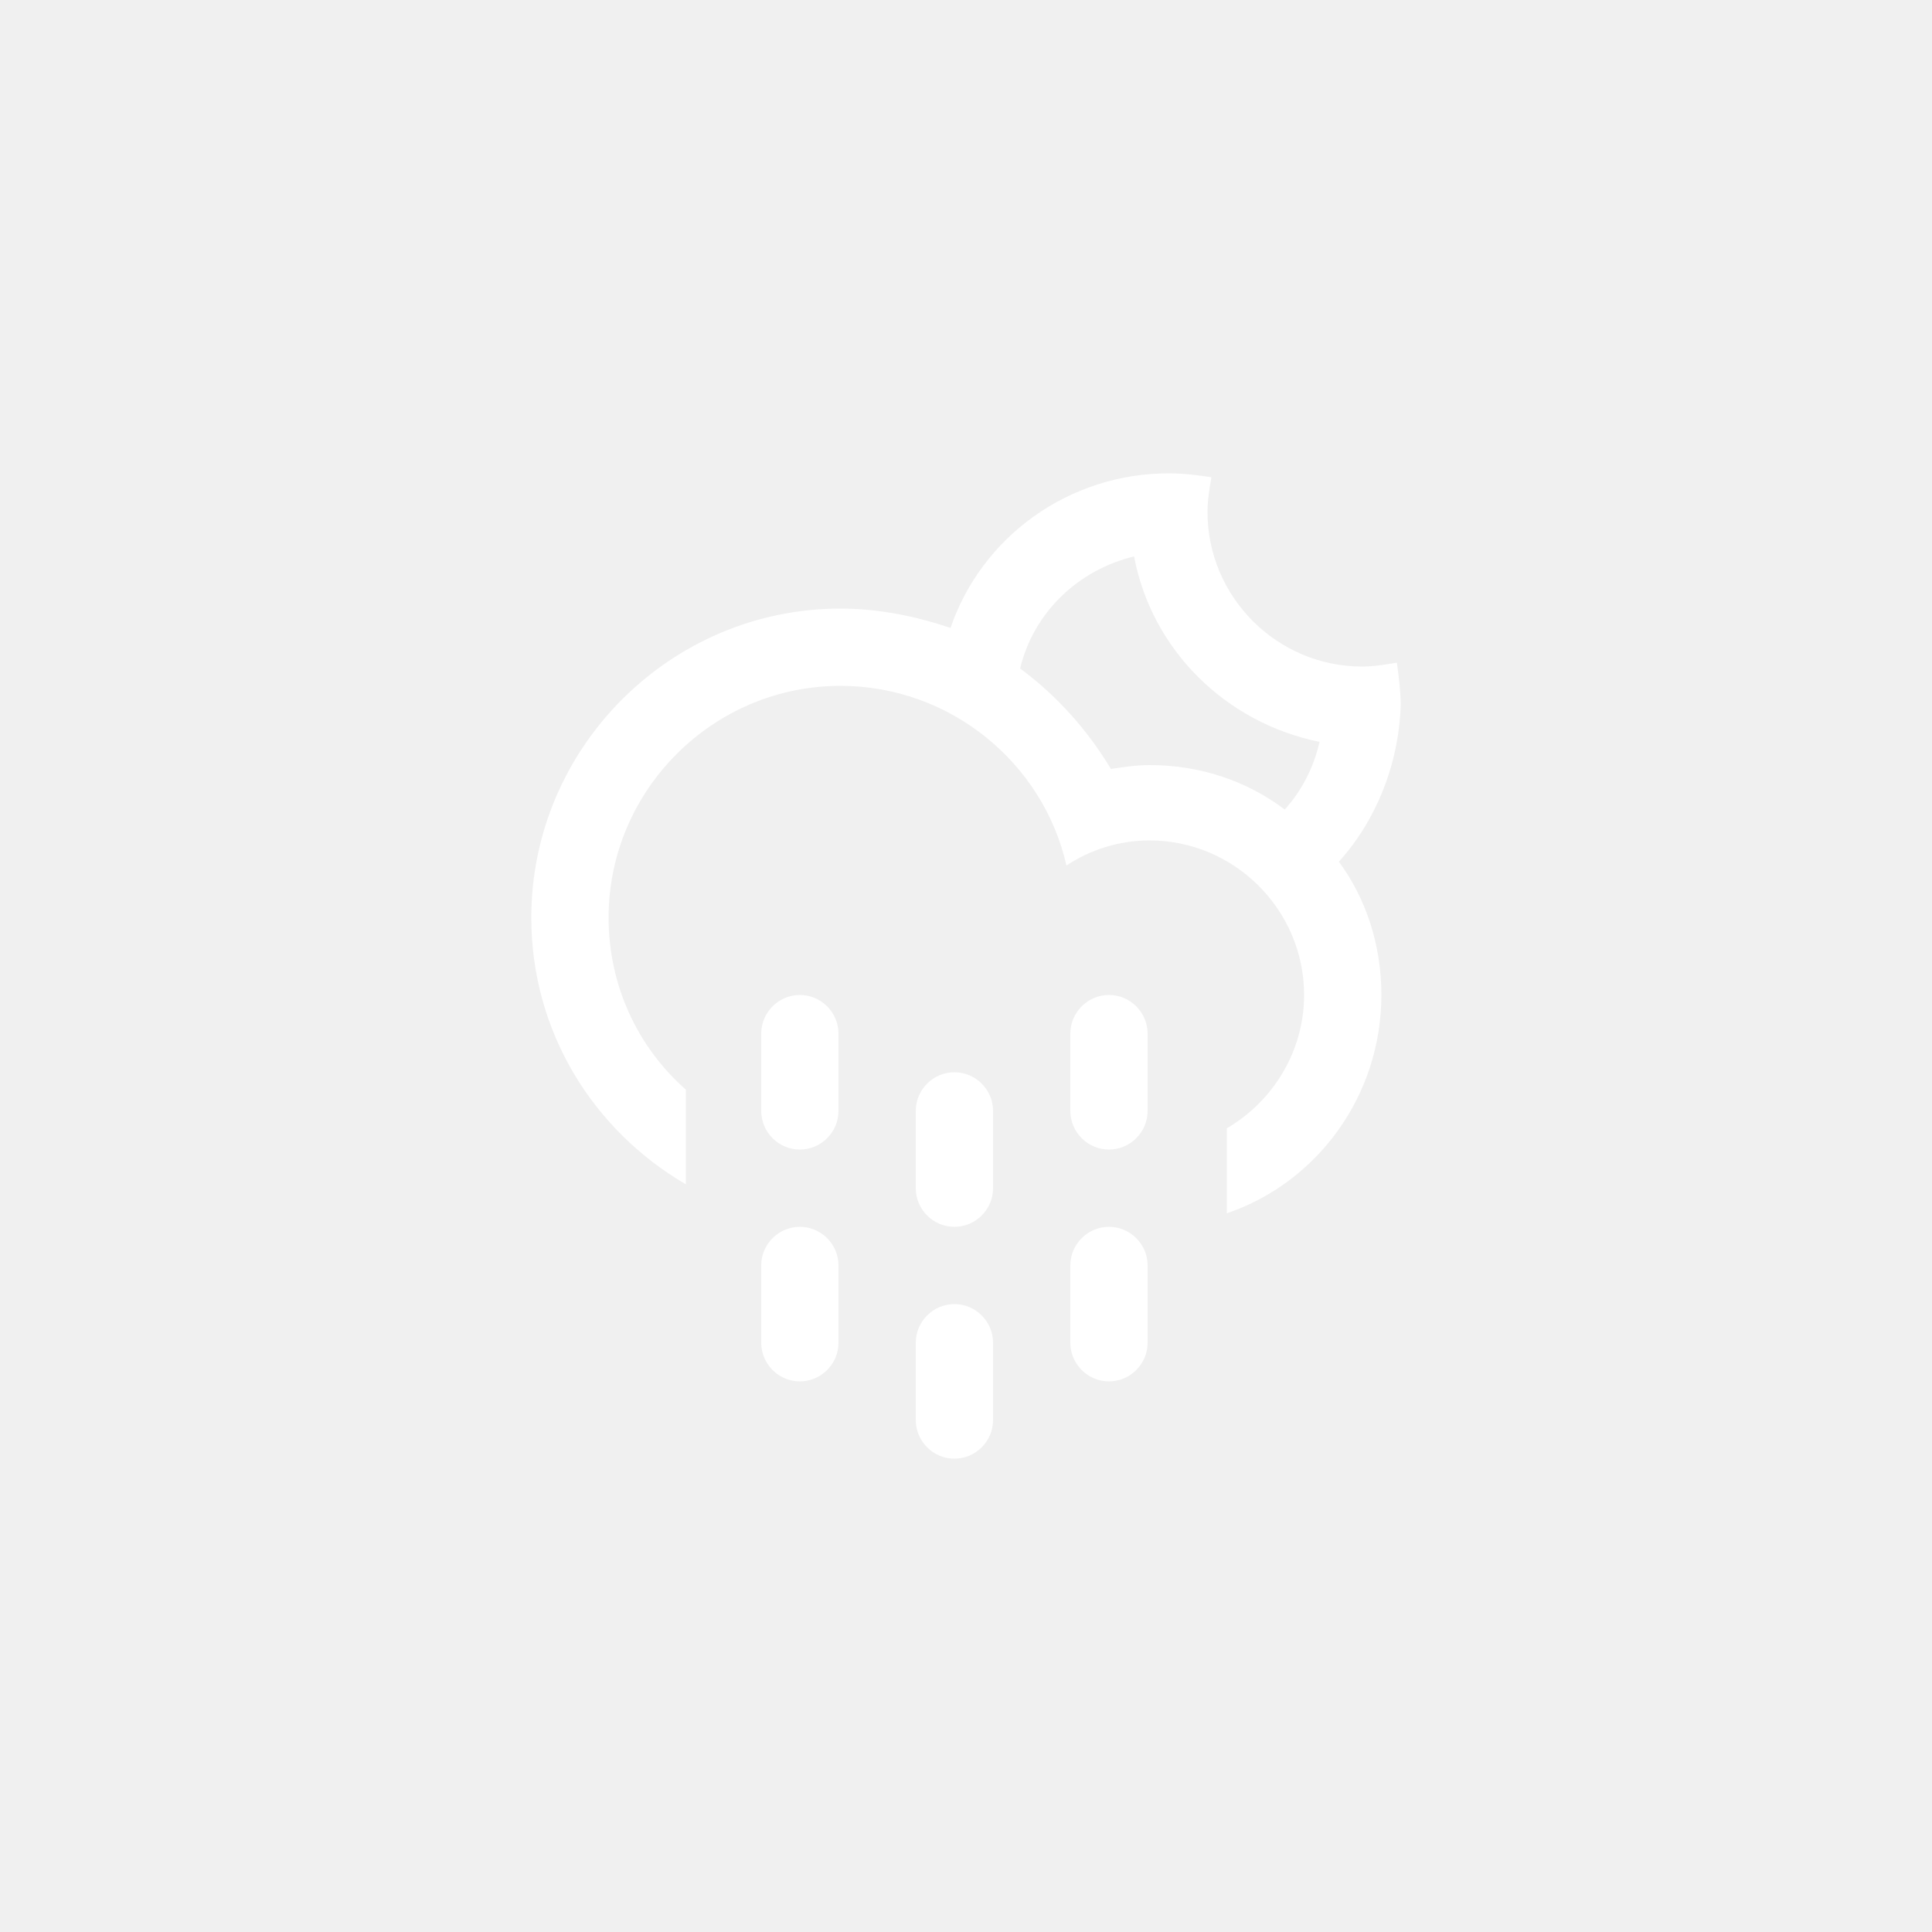
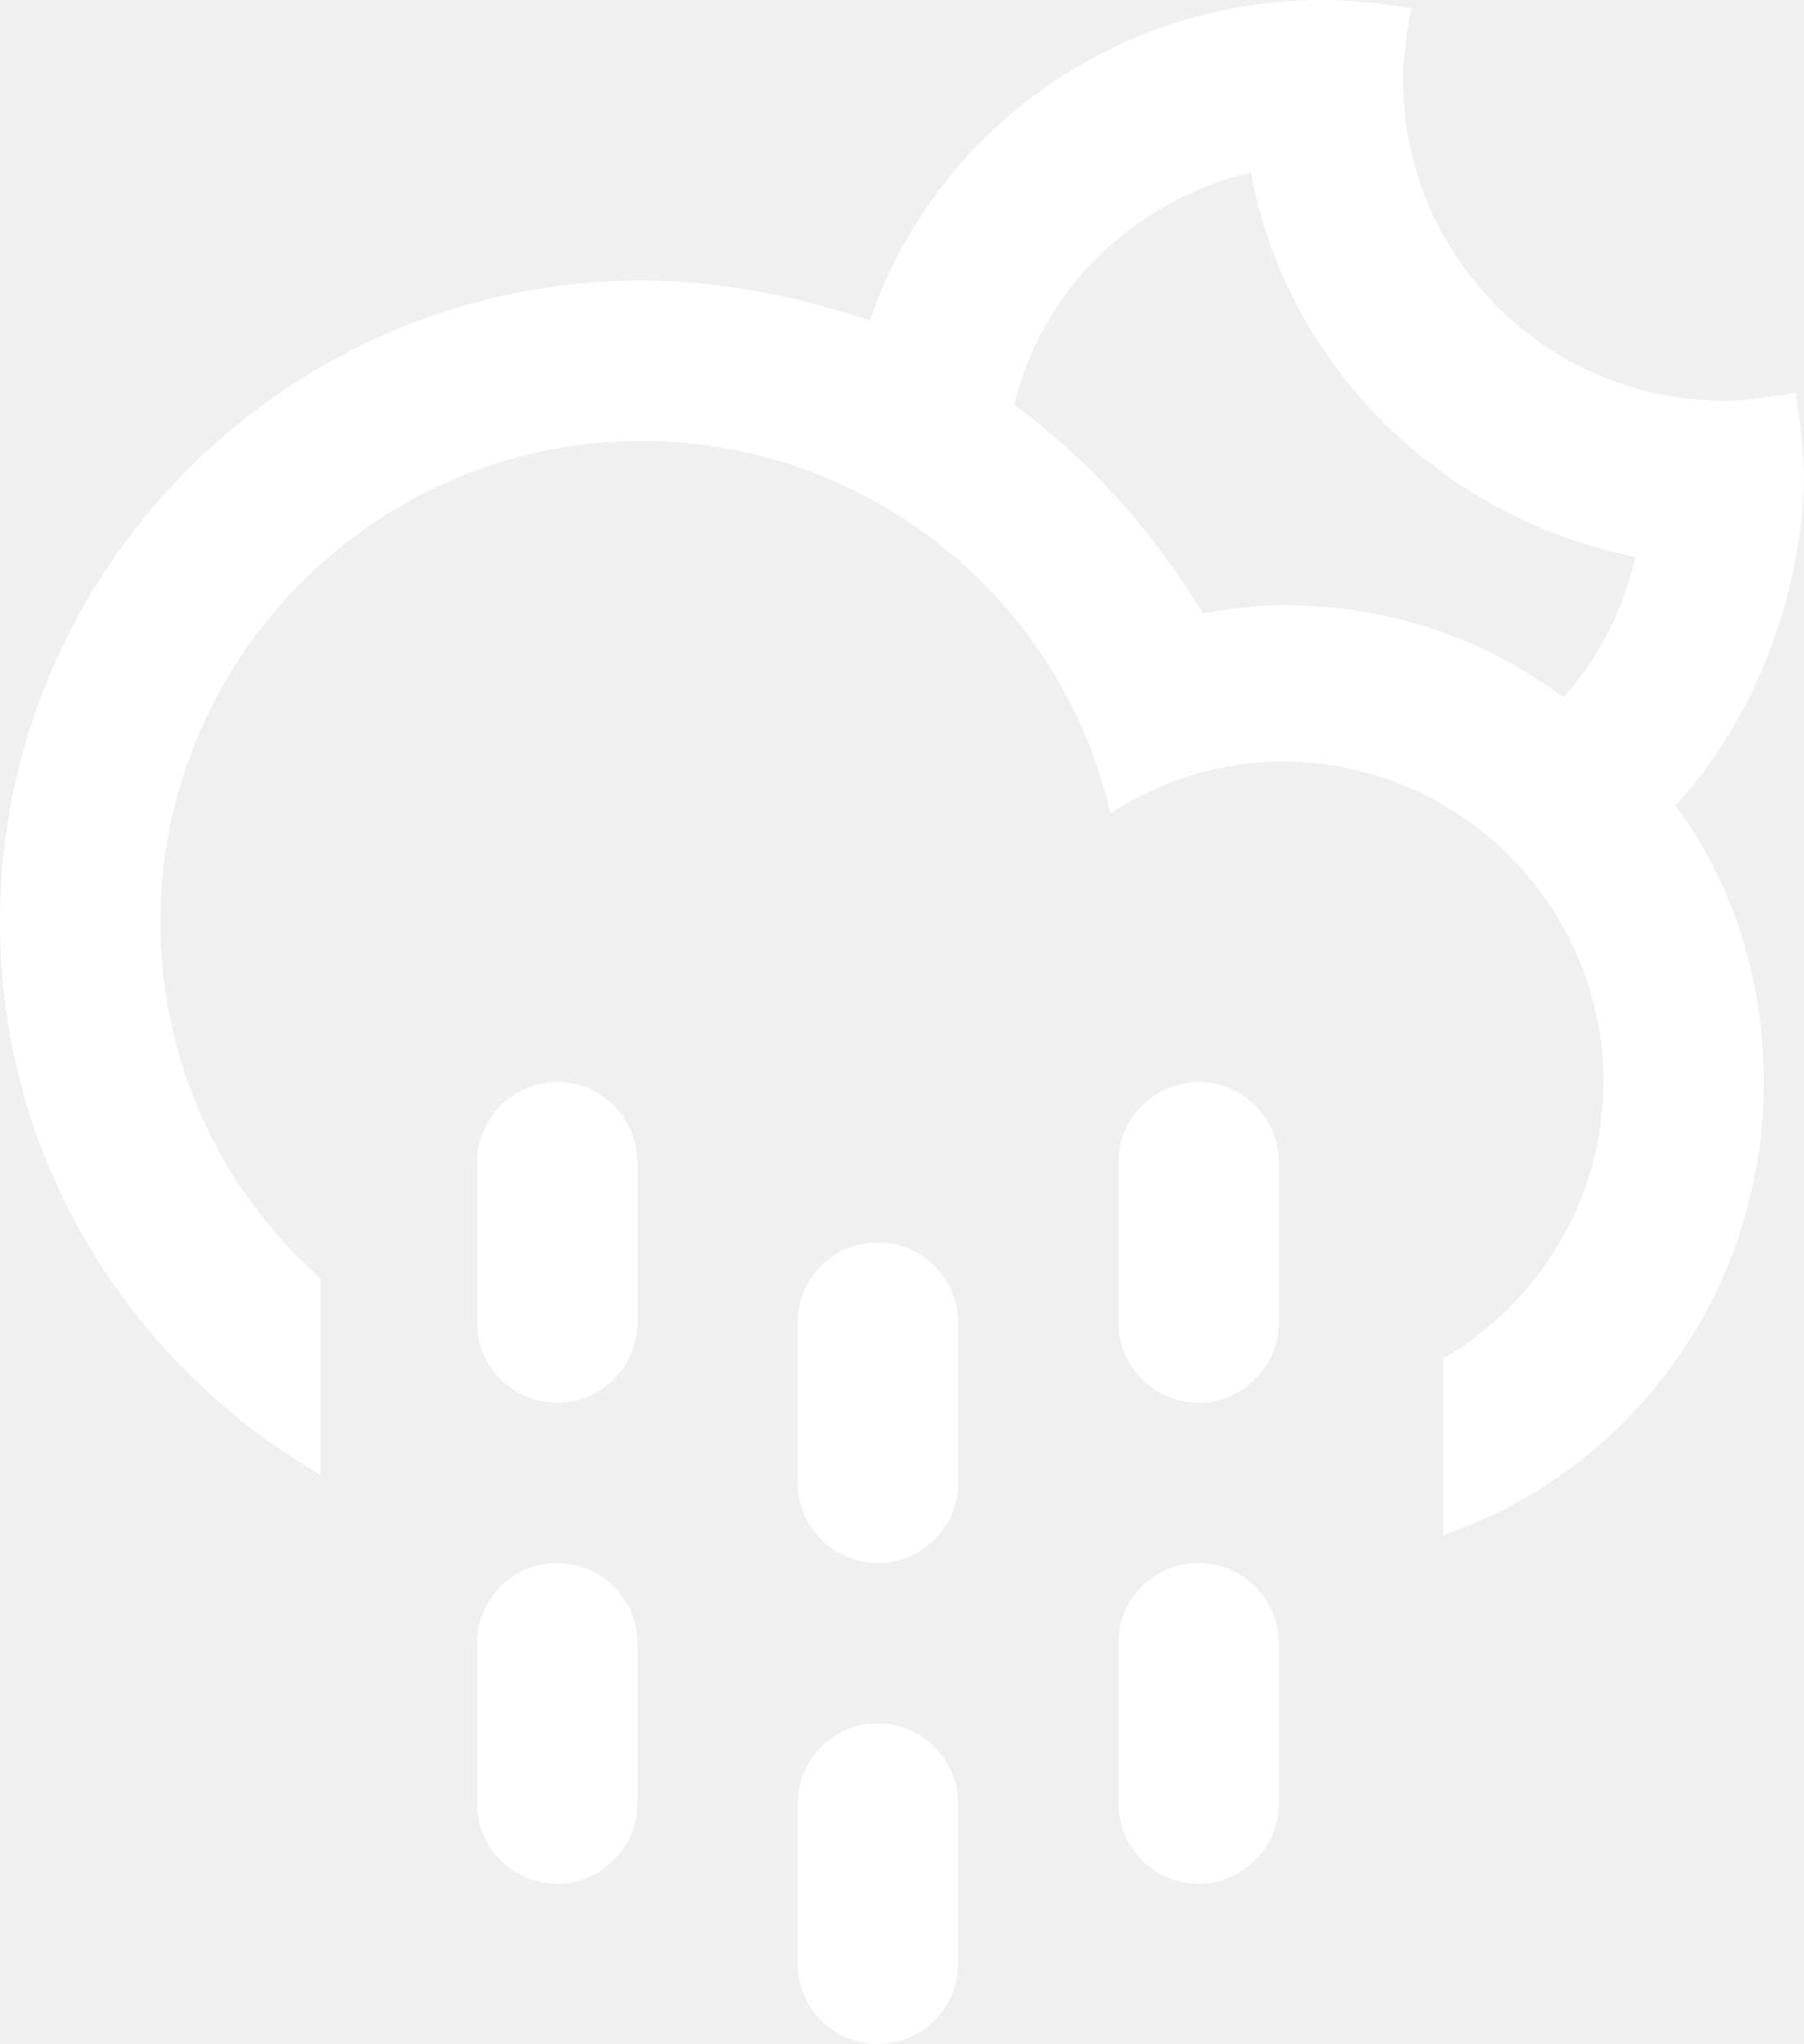
- <svg xmlns="http://www.w3.org/2000/svg" version="1.1" id="Layer_1" x="0px" y="0px" viewBox="-255 347 100 100" style="enable-background:new -255 347 100 100;" xml:space="preserve">
-   <style type="text/css">
- 	.st0{fill:#FFFFFF;}
- </style>
-   <g>
-     <path class="st0" d="M-185.7,391.6L-185.7,391.6c1.4,1.9,2.2,4.3,2.2,6.9c0,5.2-3.3,9.7-8,11.3v-4.4c2.4-1.4,4-4,4-6.9   c0-4.4-3.6-8-8-8c-1.6,0-3.1,0.5-4.3,1.3c-1.2-5.3-6-9.3-11.7-9.3c-6.6,0-12,5.4-12,12c0,3.5,1.5,6.7,4,8.9v4.9   c-4.8-2.8-8-7.9-8-13.8c0-8.8,7.2-16,16-16c2,0,3.9,0.4,5.7,1l0,0c1.6-4.7,6.1-8,11.3-8c0.8,0,1.5,0.1,2.2,0.2   c-0.1,0.6-0.2,1.2-0.2,1.8c0,4.4,3.6,8,8,8c0.6,0,1.2-0.1,1.8-0.2c0.1,0.7,0.2,1.5,0.2,2.2C-182.6,386.6-183.8,389.5-185.7,391.6z    M-196.3,375.8c-2.9,0.7-5.2,2.9-5.9,5.8l0,0c1.9,1.4,3.5,3.2,4.7,5.2c0.7-0.1,1.3-0.2,2-0.2c2.6,0,5,0.8,7,2.3l0,0   c0.9-1,1.5-2.2,1.8-3.5C-191.6,384.4-195.4,380.6-196.3,375.8z M-213.6,398.5c1.1,0,2,0.9,2,2v4c0,1.1-0.9,2-2,2s-2-0.9-2-2v-4   C-215.6,399.4-214.7,398.5-213.6,398.5z M-213.6,410.5c1.1,0,2,0.9,2,2v4c0,1.1-0.9,2-2,2s-2-0.9-2-2v-4   C-215.6,411.4-214.7,410.5-213.6,410.5z M-205.6,402.5c1.1,0,2,0.9,2,2v4c0,1.1-0.9,2-2,2s-2-0.9-2-2v-4   C-207.6,403.4-206.7,402.5-205.6,402.5z M-205.6,414.5c1.1,0,2,0.9,2,2v4c0,1.1-0.9,2-2,2s-2-0.9-2-2v-4   C-207.6,415.4-206.7,414.5-205.6,414.5z M-197.6,398.5c1.1,0,2,0.9,2,2v4c0,1.1-0.9,2-2,2s-2-0.9-2-2v-4   C-199.6,399.4-198.7,398.5-197.6,398.5z M-197.6,410.5c1.1,0,2,0.9,2,2v4c0,1.1-0.9,2-2,2s-2-0.9-2-2v-4   C-199.6,411.4-198.7,410.5-197.6,410.5z" />
-   </g>
+ <svg xmlns="http://www.w3.org/2000/svg" viewBox="0 0 45 51">
+   <path d="M41.8 20.1C43.2 22 44 24.4 44 27c0 5.2-3.3 9.7-8 11.3v-4.4c2.4-1.4 4-4 4-6.9 0-4.4-3.6-8-8-8-1.6 0-3.1.5-4.3 1.3C26.5 15 21.7 11 16 11 9.4 11 4 16.4 4 23c0 3.5 1.5 6.7 4 8.9v4.9C3.2 34 0 28.9 0 23 0 14.2 7.2 7 16 7c2 0 3.9.4 5.7 1 1.6-4.7 6.1-8 11.3-8 .8 0 1.5.1 2.2.2-.1.6-.2 1.2-.2 1.8 0 4.4 3.6 8 8 8 .6 0 1.2-.1 1.8-.2.1.7.2 1.5.2 2.2-.1 3.1-1.3 6-3.2 8.1zM31.2 4.3c-2.9.7-5.2 2.9-5.9 5.8 1.9 1.4 3.5 3.2 4.7 5.2.7-.1 1.3-.2 2-.2 2.6 0 5 .8 7 2.3.9-1 1.5-2.2 1.8-3.5-4.9-1-8.7-4.8-9.6-9.6zM13.9 27c1.1 0 2 .9 2 2v4c0 1.1-.9 2-2 2s-2-.9-2-2v-4c0-1.1.9-2 2-2zm0 12c1.1 0 2 .9 2 2v4c0 1.1-.9 2-2 2s-2-.9-2-2v-4c0-1.1.9-2 2-2zm8-8c1.1 0 2 .9 2 2v4c0 1.1-.9 2-2 2s-2-.9-2-2v-4c0-1.1.9-2 2-2zm0 12c1.1 0 2 .9 2 2v4c0 1.1-.9 2-2 2s-2-.9-2-2v-4c0-1.1.9-2 2-2zm8-16c1.1 0 2 .9 2 2v4c0 1.1-.9 2-2 2s-2-.9-2-2v-4c0-1.1.9-2 2-2zm0 12c1.1 0 2 .9 2 2v4c0 1.1-.9 2-2 2s-2-.9-2-2v-4c0-1.1.9-2 2-2z" fill="#fff" />
</svg>
